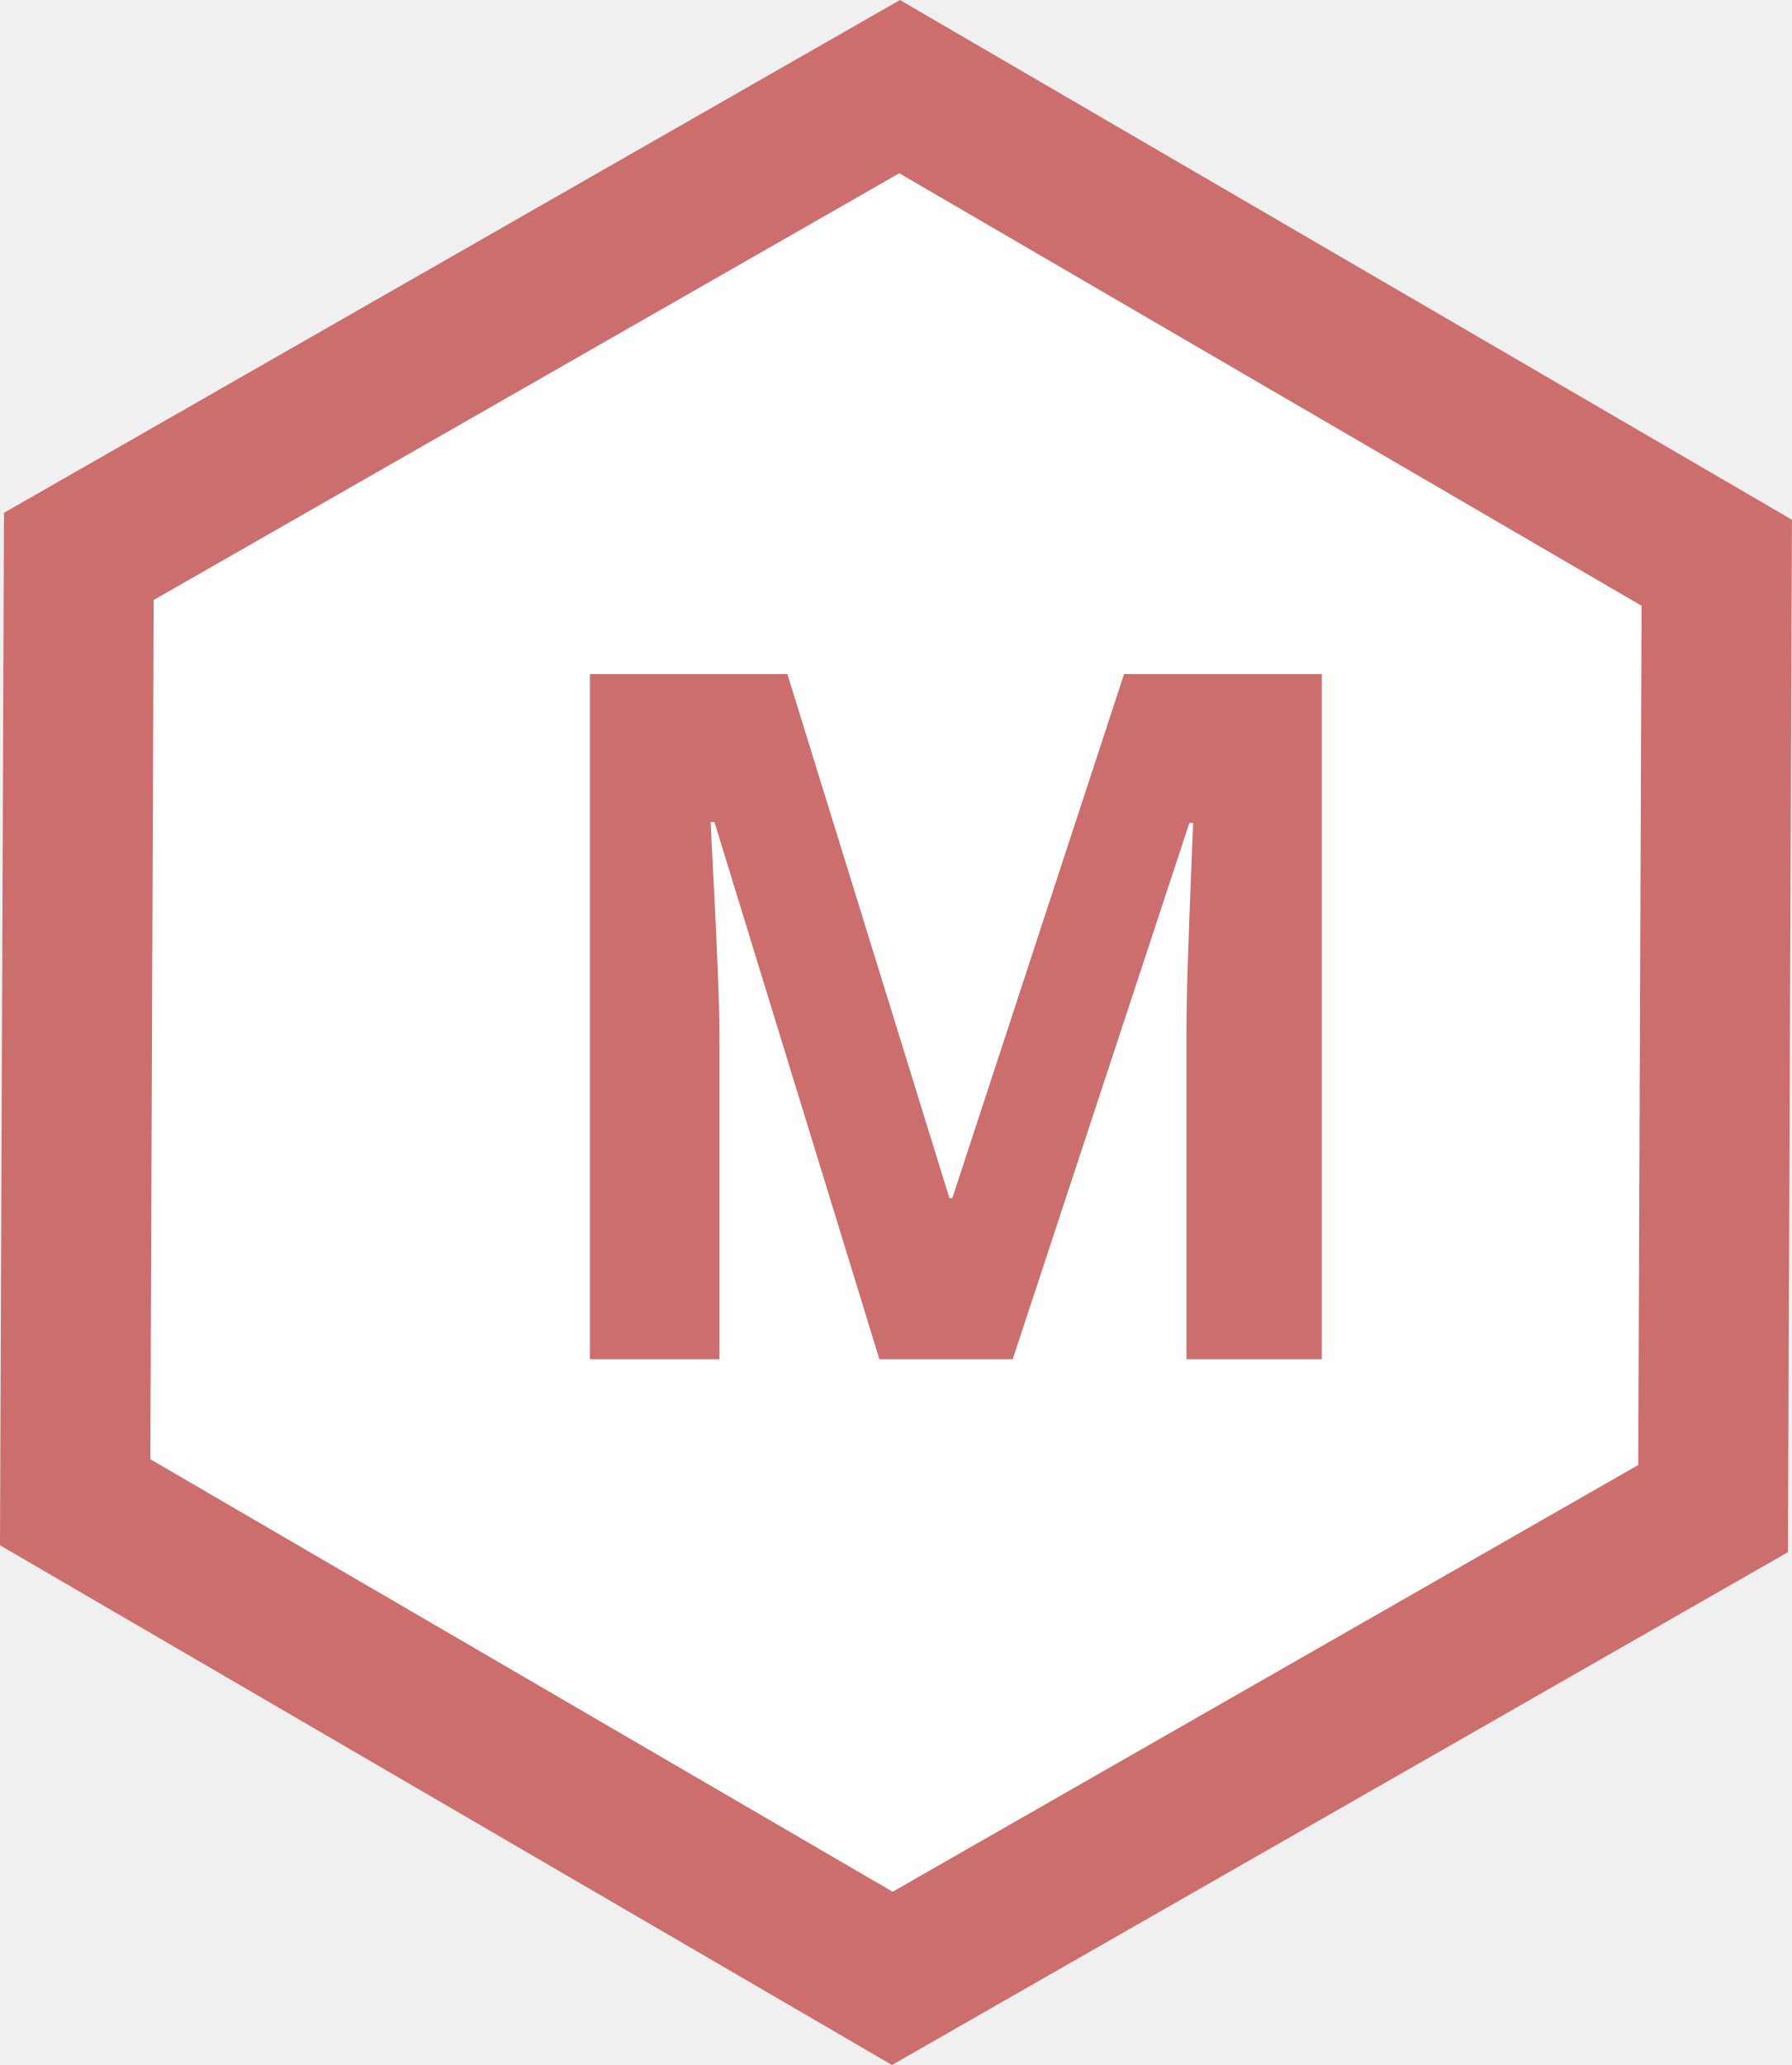
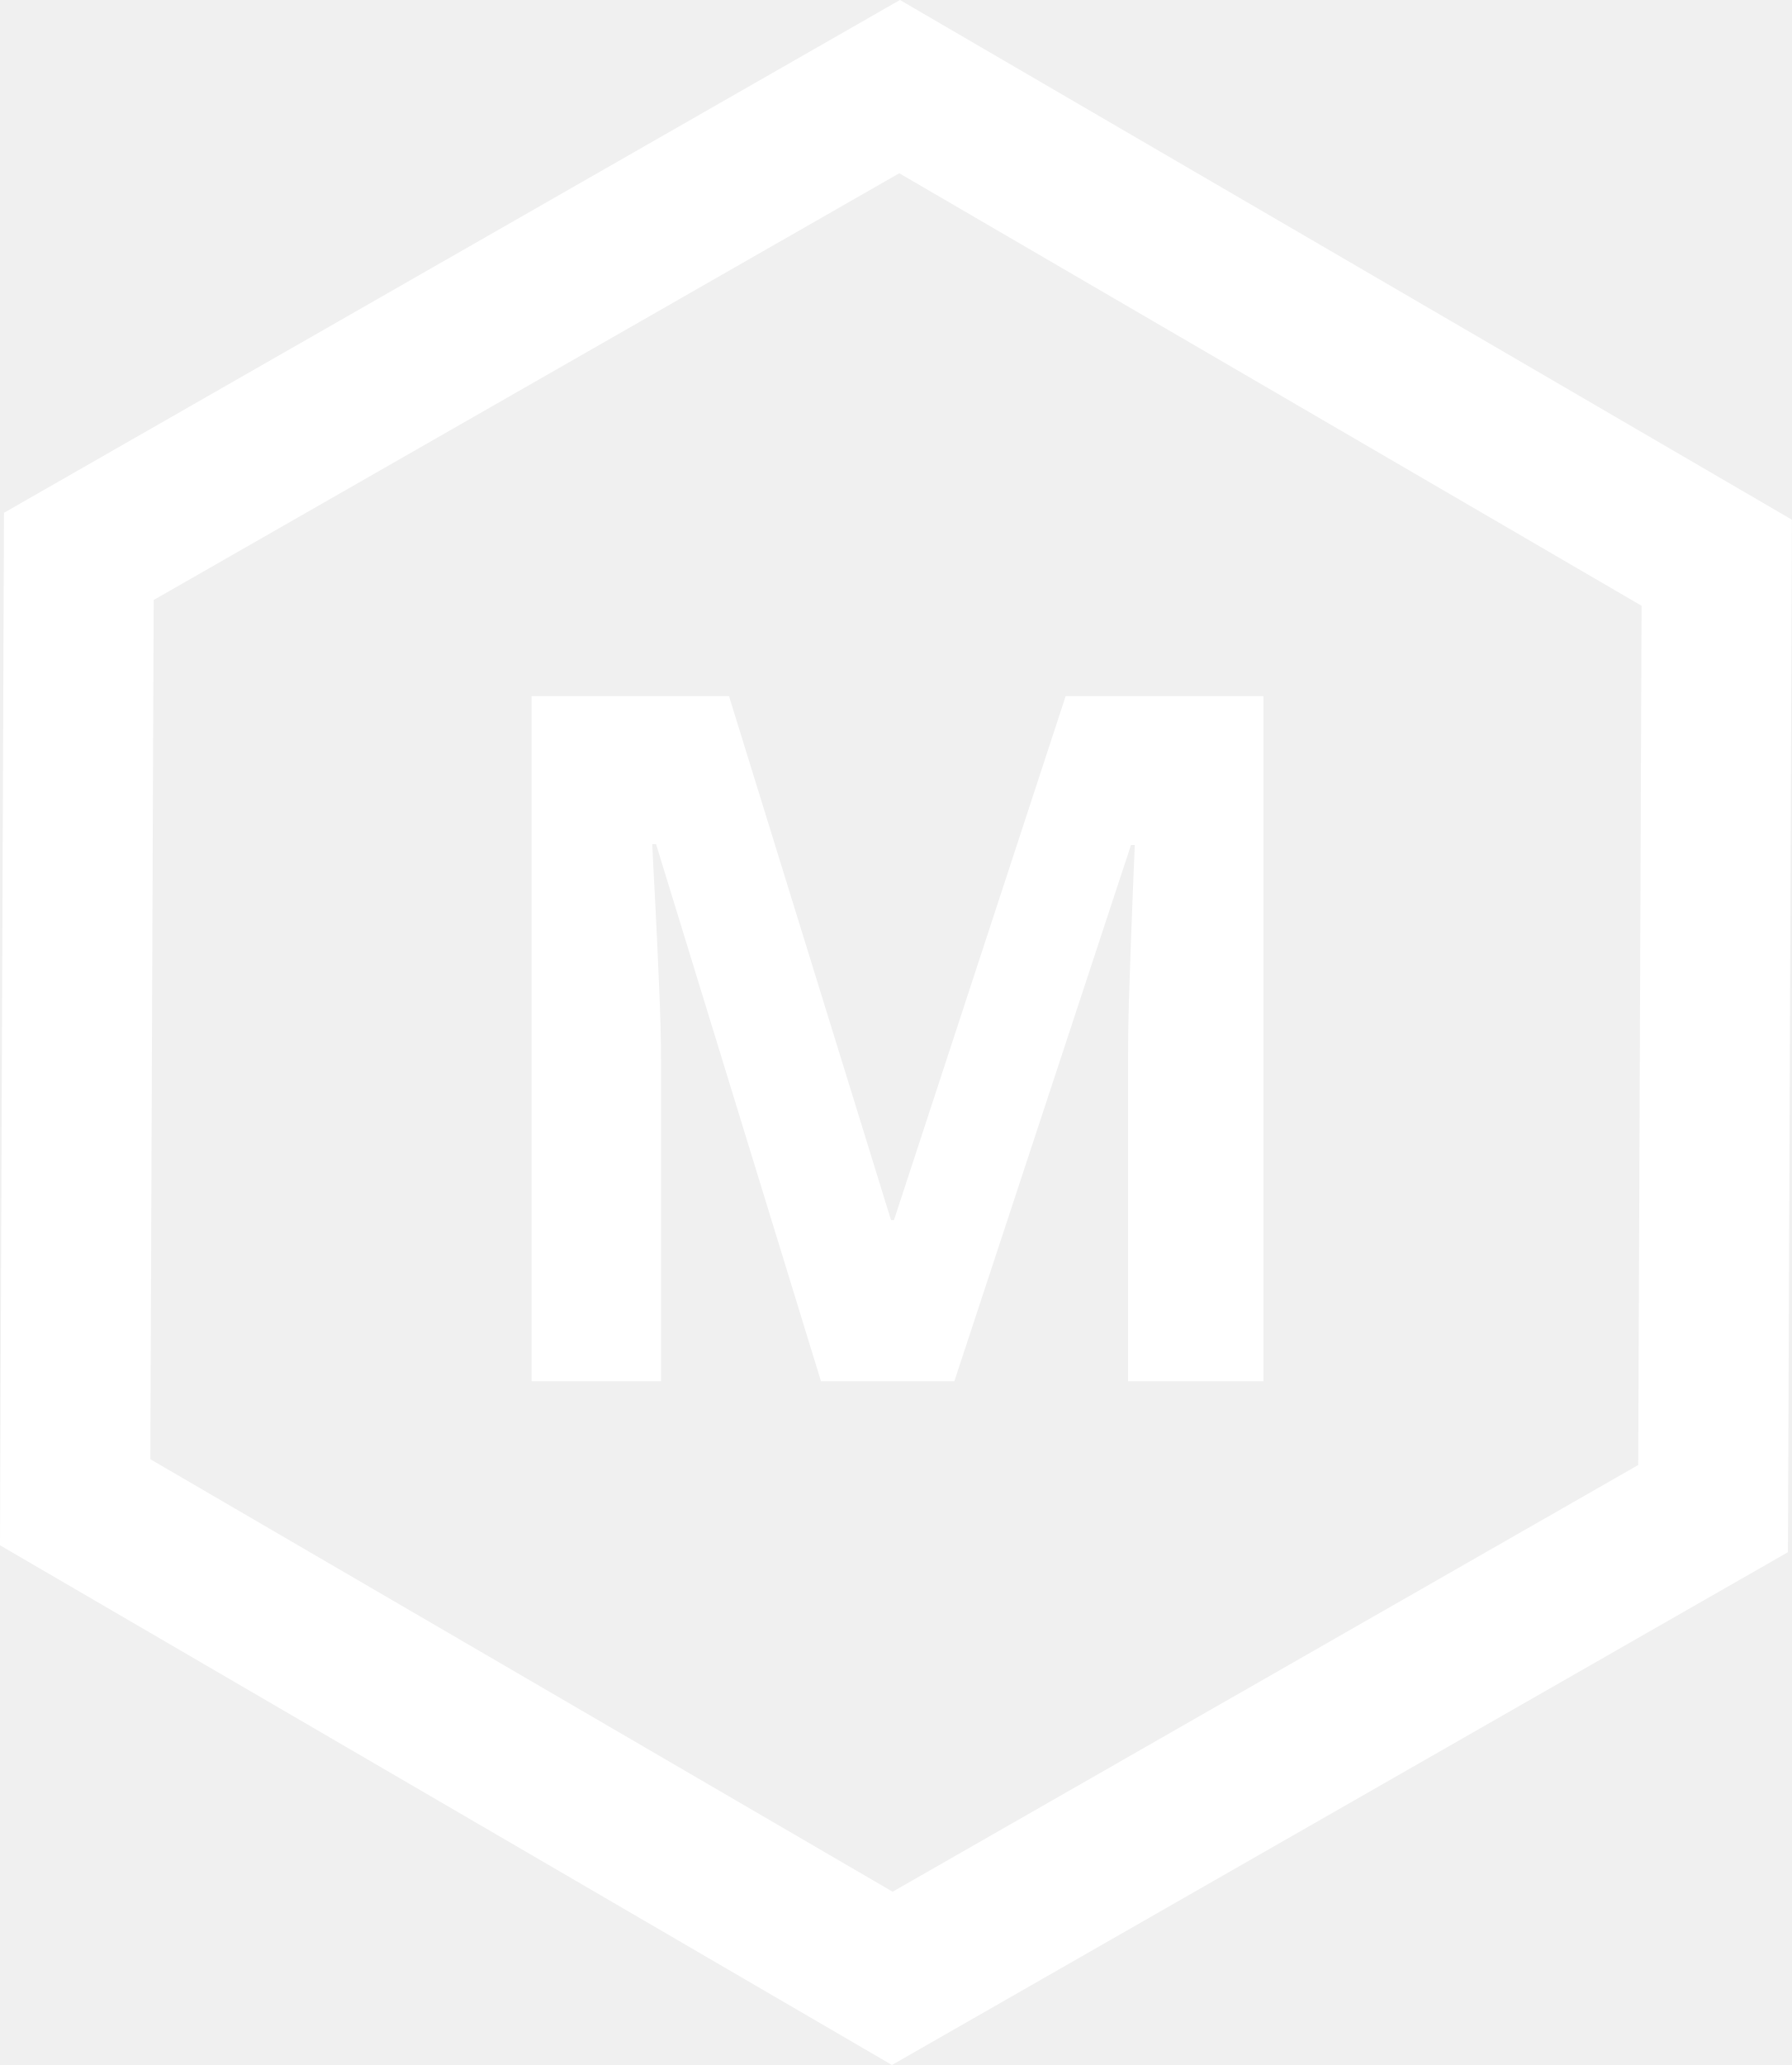
<svg xmlns="http://www.w3.org/2000/svg" width="95.562mm" height="110.1mm" viewBox="0 0 95.562 110.1" version="1.1" id="svg5">
  <defs id="defs2" />
  <g id="layer1" transform="translate(-3.411212,-32.9502)">
-     <path style="opacity:1;fill:#ffffff;fill-opacity:1;stroke:#cd6e6e;stroke-width:30.236;stroke-miterlimit:4;stroke-dasharray:none;stroke-opacity:1" id="path1326" d="M 358.183,428.54 192.745,523.204 28.045,427.262 28.783,236.657 194.221,141.993 358.921,237.935 Z" transform="scale(0.2645833)" />
-     <text xml:space="preserve" style="font-style:normal;font-weight:normal;font-size:51.153px;line-height:1.25;font-family:sans-serif;fill:#cd6e6e;fill-opacity:1;stroke:none;stroke-width:0.573" x="30.262" y="105.421" id="text2980">
-       <tspan id="tspan2978" style="font-style:normal;font-variant:normal;font-weight:bold;font-stretch:normal;font-size:51.153px;font-family:'Bangla Sangam MN';-inkscape-font-specification:'Bangla Sangam MN Bold';fill:#cd6e6e;fill-opacity:1;stroke-width:0.573" x="30.262" y="105.421">M</tspan>
+     <path style="opacity:1;fill:none;fill-opacity:1;stroke:#ffffff;stroke-width:30.236;stroke-miterlimit:4;stroke-dasharray:none;stroke-opacity:1" id="path1326" d="M 358.183,428.54 192.745,523.204 28.045,427.262 28.783,236.657 194.221,141.993 358.921,237.935 Z" transform="scale(0.2645833)" />
+     <text xml:space="preserve" style="font-style:normal;font-weight:normal;font-size:51.153px;line-height:1.25;font-family:sans-serif;fill:#ffffff;fill-opacity:1;stroke:none;stroke-width:0.573" x="27.147" y="106.595" id="text2980">
+       <tspan id="tspan2978" style="font-style:normal;font-variant:normal;font-weight:bold;font-stretch:normal;font-size:51.153px;font-family:'Bangla Sangam MN';-inkscape-font-specification:'Bangla Sangam MN Bold';fill:#ffffff;fill-opacity:1;stroke-width:0.573" x="27.147" y="106.595">M</tspan>
    </text>
  </g>
</svg>
